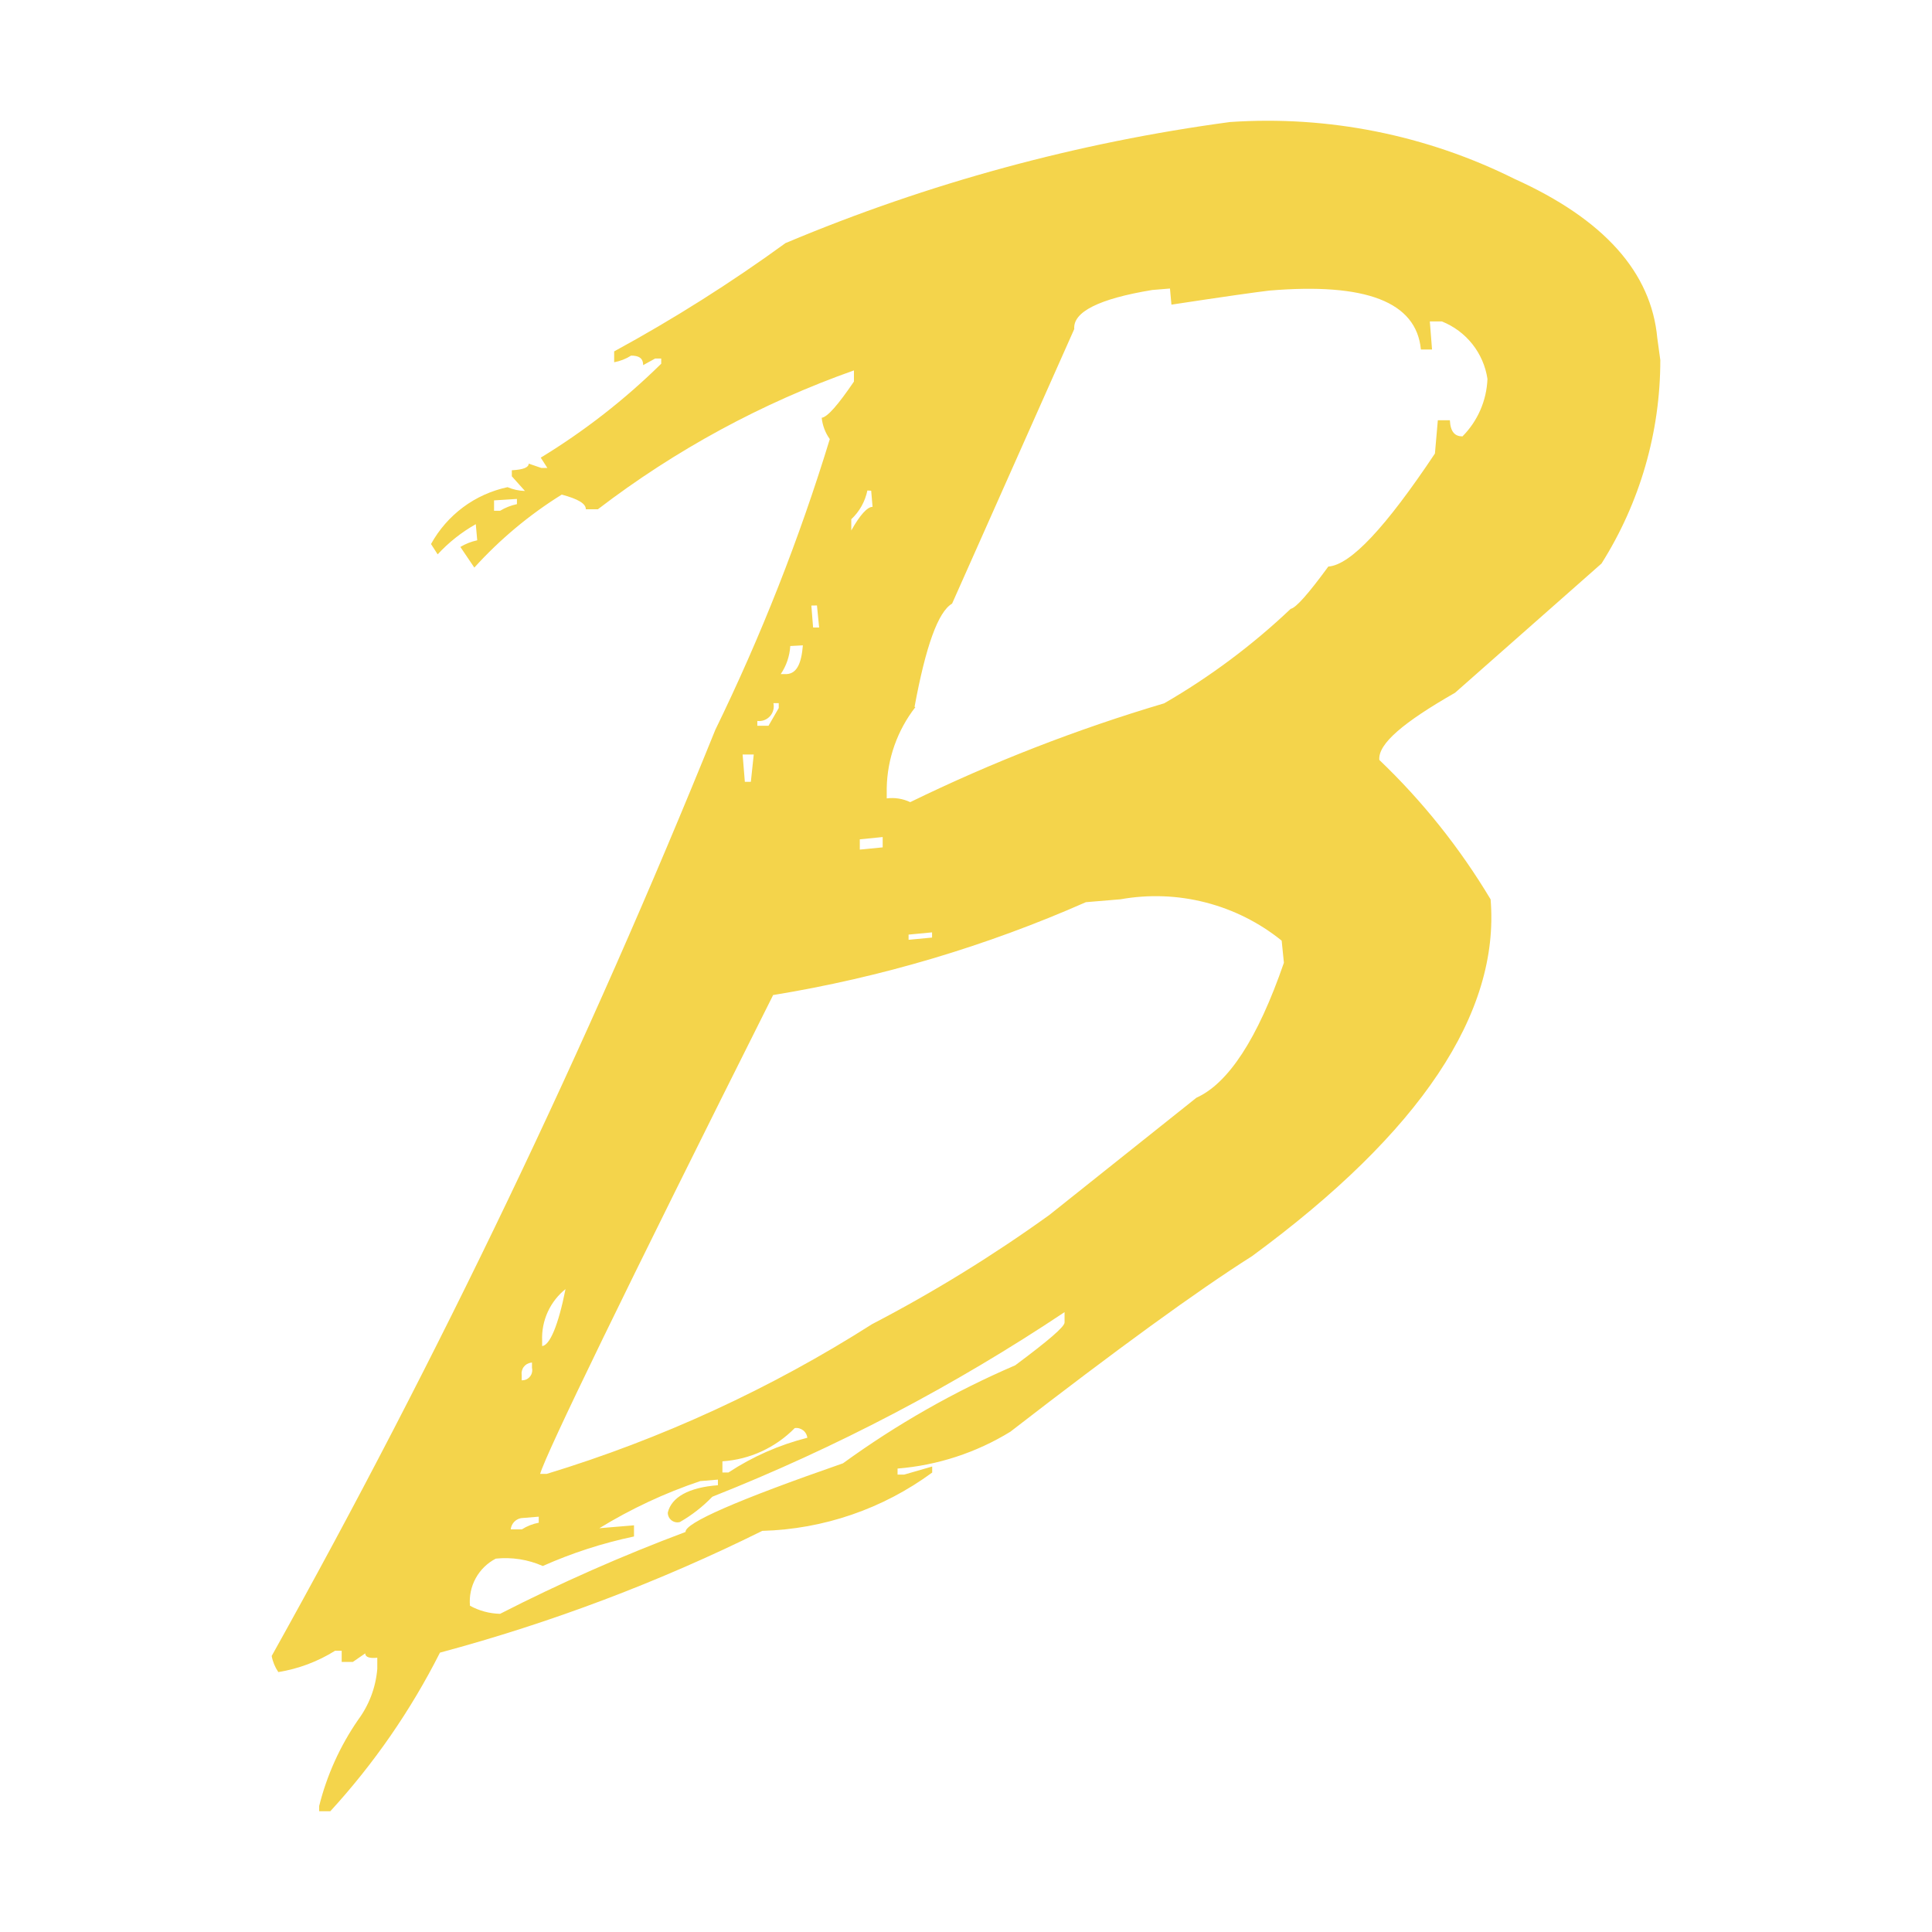
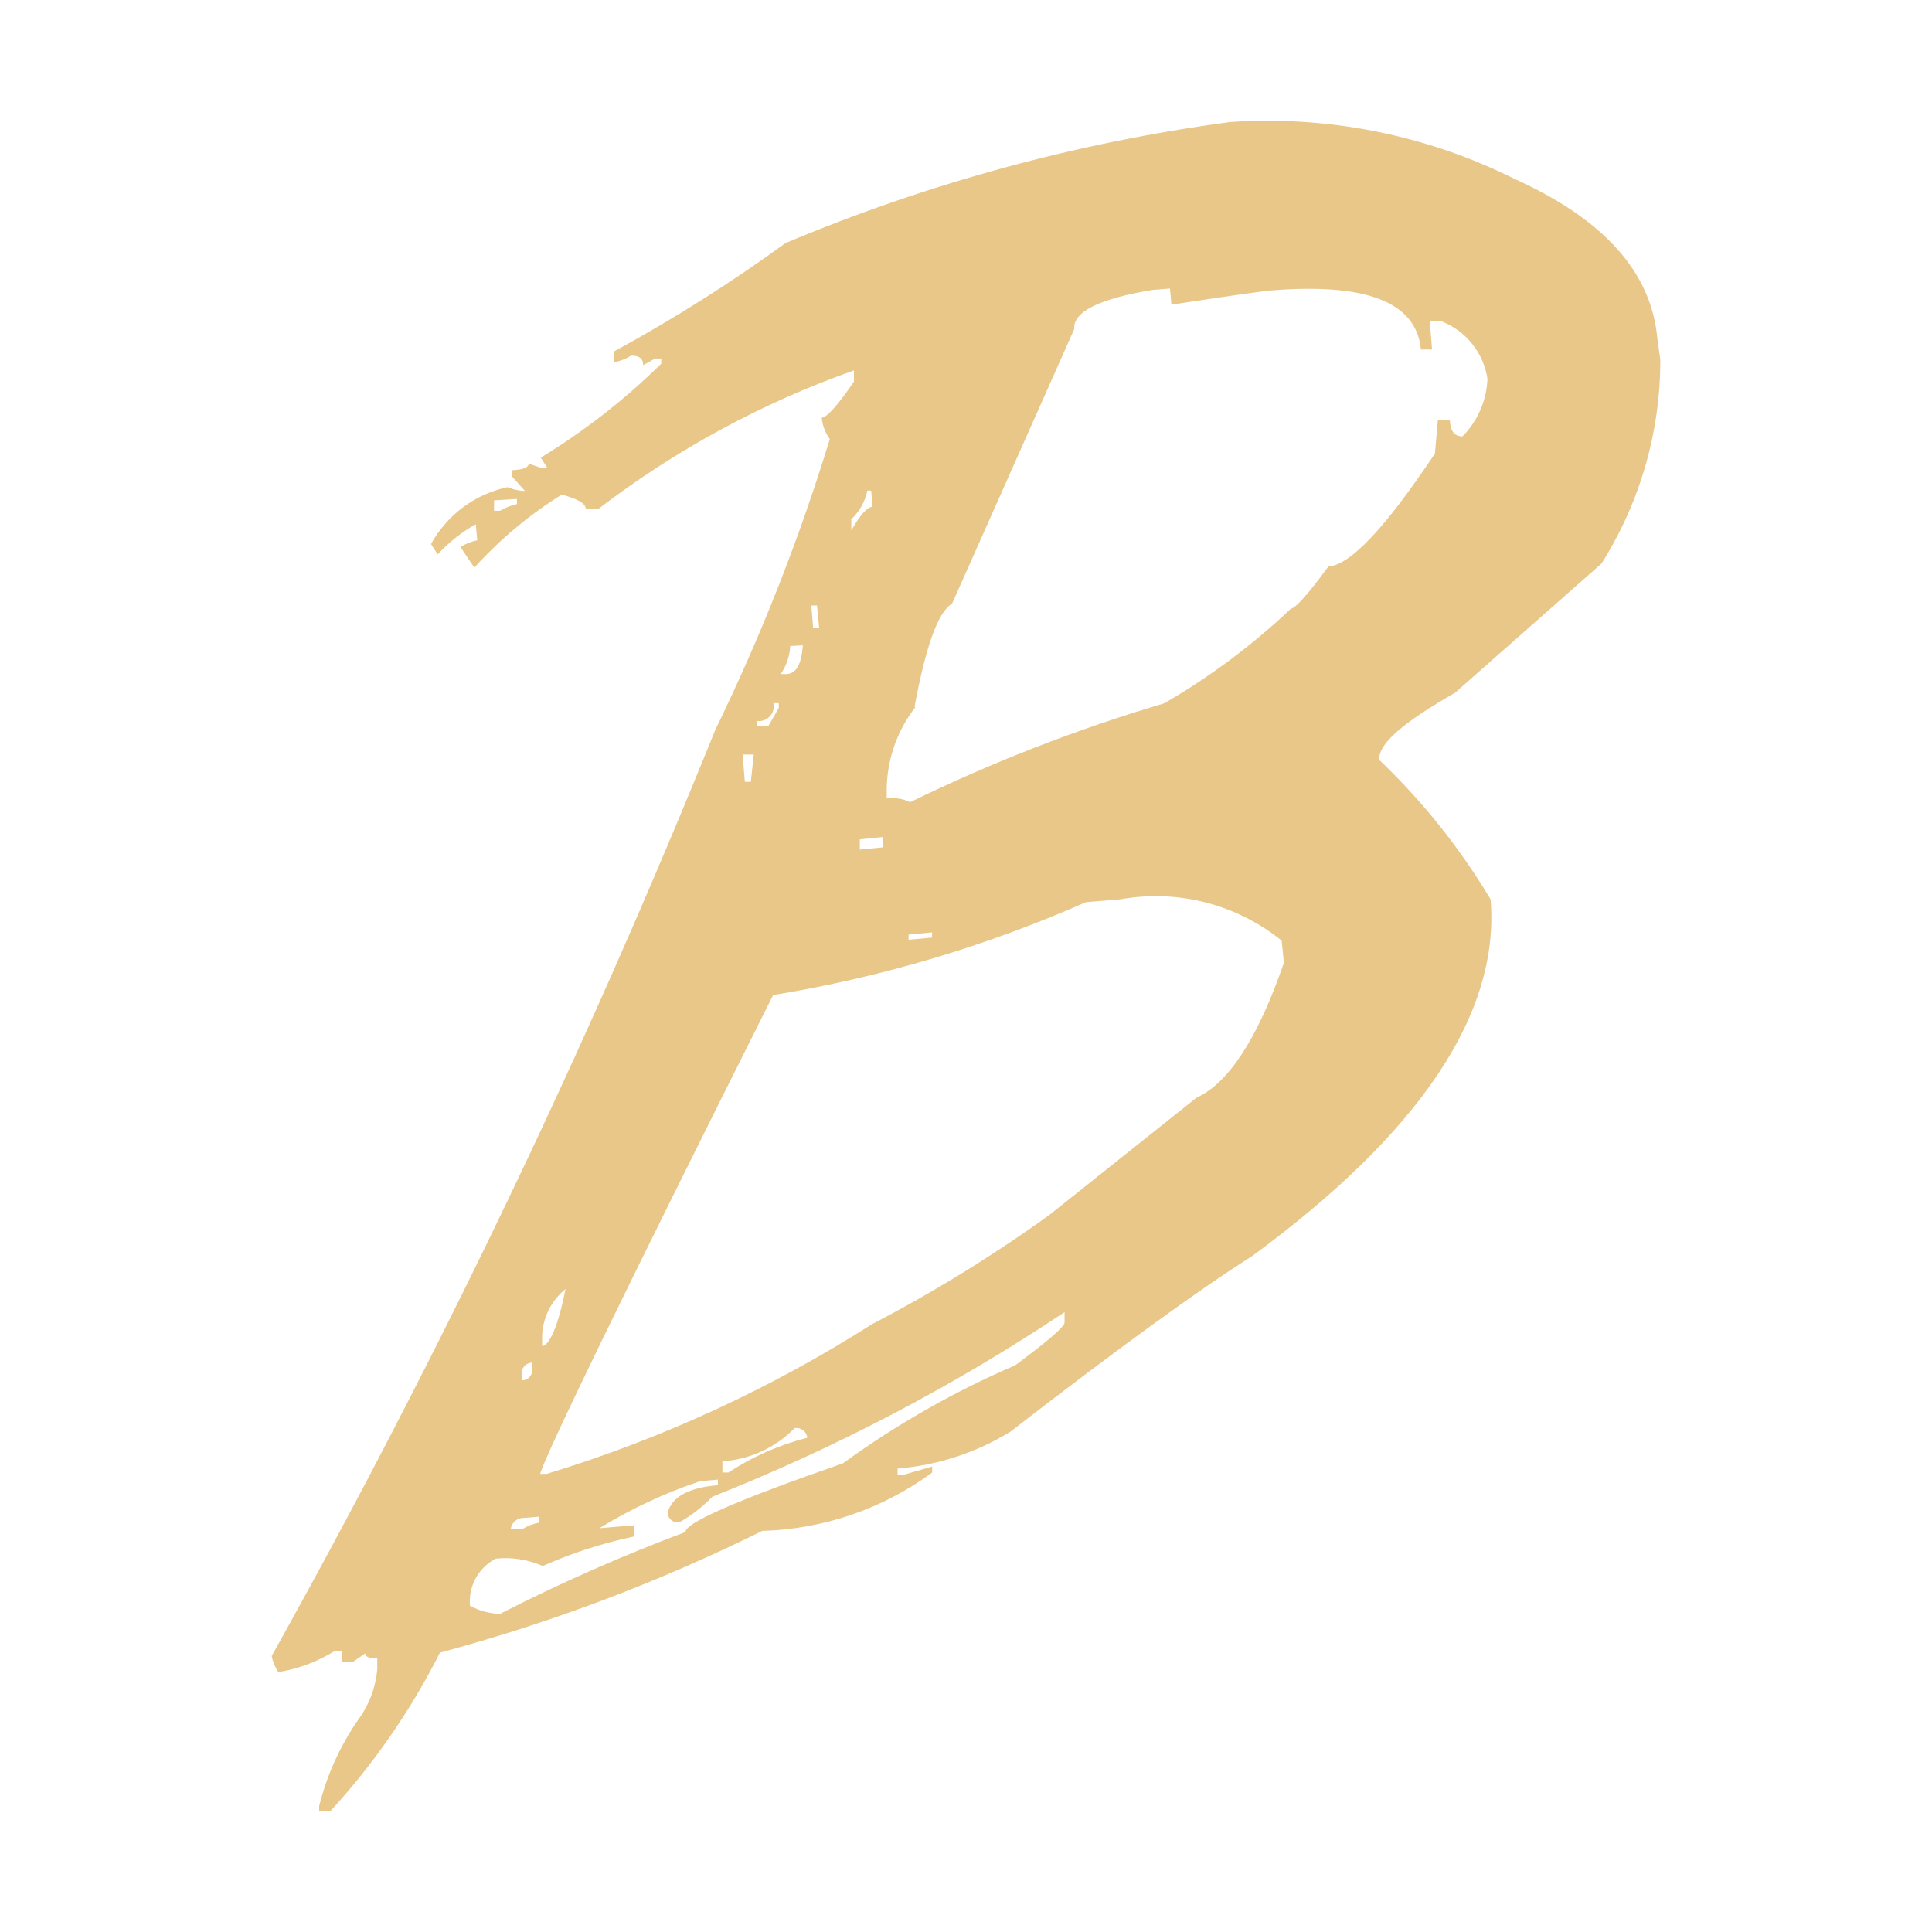
<svg xmlns="http://www.w3.org/2000/svg" width="64" height="64" viewBox="0 0 64 64" fill="none">
-   <path d="M26.025 8.05C24.211 9.369 22.314 10.568 20.345 11.64V12C20.544 11.963 20.735 11.889 20.906 11.78C21.152 11.78 21.305 11.854 21.305 12.096L21.704 11.876H21.904V12.048C20.698 13.236 19.358 14.28 17.913 15.16L18.132 15.502H17.933L17.514 15.358C17.514 15.482 17.342 15.558 16.955 15.578V15.778L17.39 16.264C17.191 16.259 16.996 16.216 16.813 16.138C16.28 16.252 15.778 16.478 15.341 16.803C14.904 17.129 14.541 17.544 14.278 18.022L14.498 18.364C14.863 17.968 15.29 17.63 15.761 17.364L15.809 17.898C15.612 17.94 15.423 18.014 15.25 18.118L15.713 18.802C16.562 17.865 17.536 17.051 18.609 16.384C19.142 16.528 19.407 16.678 19.407 16.87H19.806C22.376 14.902 25.238 13.35 28.288 12.27V12.64C27.755 13.422 27.412 13.812 27.22 13.84C27.247 14.095 27.339 14.338 27.488 14.546C26.477 17.851 25.21 21.071 23.696 24.176C19.441 34.7 14.533 44.947 9 54.856C9.035 55.047 9.11 55.229 9.22 55.39C9.886 55.282 10.527 55.042 11.099 54.684H11.319V55.054H11.688L12.099 54.77C12.099 54.894 12.243 54.942 12.498 54.914V55.284C12.448 55.894 12.228 56.478 11.864 56.97C11.265 57.838 10.828 58.804 10.573 59.826V60H10.942C12.387 58.423 13.609 56.656 14.574 54.746C18.257 53.757 21.833 52.406 25.251 50.712C27.28 50.657 29.244 49.983 30.88 48.78V48.58L29.953 48.848H29.733V48.648C31.056 48.541 32.336 48.123 33.469 47.428C37.003 44.694 39.655 42.764 41.475 41.612C47.063 37.508 49.691 33.552 49.378 29.792C48.362 28.094 47.123 26.54 45.692 25.174C45.644 24.64 46.49 23.928 48.201 22.948L53.052 18.668C54.325 16.652 55.001 14.315 55 11.928L54.9 11.2C54.701 9.028 53.144 7.268 50.17 5.926C47.252 4.471 43.999 3.821 40.747 4.042C35.693 4.721 30.75 6.066 26.047 8.042L26.025 8.05ZM30.296 23.414C30.665 21.414 31.076 20.264 31.539 19.996L35.586 10.9C35.538 10.34 36.385 9.9 38.171 9.606L38.757 9.558L38.805 10.092C40.561 9.824 41.635 9.674 42.046 9.626C45.239 9.358 46.92 9.996 47.069 11.578H47.438L47.365 10.648H47.764C48.16 10.806 48.508 11.064 48.773 11.398C49.038 11.732 49.211 12.13 49.274 12.552C49.246 13.269 48.951 13.948 48.446 14.456C48.201 14.456 48.047 14.312 48.029 13.922H47.63L47.534 15.024C45.902 17.468 44.74 18.716 44.002 18.768C43.342 19.671 42.927 20.138 42.757 20.168C41.487 21.372 40.08 22.423 38.566 23.298C35.676 24.155 32.862 25.25 30.152 26.572C29.91 26.457 29.64 26.414 29.374 26.448V26.1C29.394 25.13 29.727 24.192 30.322 23.426L30.296 23.414ZM17.124 16.528V16.7C16.927 16.742 16.738 16.816 16.566 16.92H16.366V16.576L17.124 16.528ZM28.859 16.256L28.905 16.79C28.733 16.79 28.488 17.058 28.2 17.572V17.2C28.472 16.946 28.658 16.613 28.733 16.248L28.859 16.256ZM27.063 20.056L27.135 20.788H26.935L26.877 20.06L27.063 20.056ZM26.596 21.378C26.548 21.978 26.396 22.308 26.063 22.33H25.863C26.05 22.054 26.159 21.733 26.179 21.4L26.596 21.378ZM25.797 23.282V23.454L25.458 24.042H25.087V23.882C25.164 23.892 25.243 23.883 25.316 23.856C25.389 23.828 25.454 23.784 25.506 23.726C25.559 23.668 25.596 23.599 25.616 23.523C25.636 23.448 25.637 23.368 25.62 23.292H25.796L25.797 23.282ZM24.969 24.994L24.873 25.898H24.674L24.6 24.994H24.969ZM29.24 27.728V28.07L28.482 28.144V27.804L29.24 27.728ZM25.614 32.962C29.182 32.378 32.662 31.345 35.971 29.886L37.119 29.79C38.055 29.623 39.016 29.658 39.936 29.895C40.857 30.131 41.717 30.562 42.457 31.16L42.531 31.892C41.655 34.434 40.679 35.892 39.633 36.364L34.76 40.248C32.892 41.593 30.93 42.802 28.889 43.864C25.537 45.998 21.912 47.667 18.112 48.824H17.893C18.092 48.14 20.647 42.864 25.622 32.94L25.614 32.962ZM30.876 30.886V31.058L30.098 31.132V30.96L30.876 30.886ZM18.737 42.686C18.491 43.932 18.204 44.57 17.959 44.59V44.418C17.944 44.086 18.009 43.756 18.147 43.454C18.286 43.152 18.495 42.888 18.757 42.684L18.737 42.686ZM23.61 49.576C27.699 47.956 31.605 45.908 35.265 43.466V43.808C35.265 43.952 34.73 44.408 33.63 45.228C31.615 46.094 29.701 47.184 27.925 48.474C24.413 49.694 22.682 50.454 22.71 50.748C20.611 51.535 18.562 52.439 16.566 53.46C16.216 53.452 15.874 53.36 15.568 53.192C15.54 52.877 15.606 52.56 15.758 52.282C15.911 52.004 16.141 51.778 16.422 51.632C16.955 51.576 17.491 51.66 17.98 51.876C18.95 51.444 19.964 51.116 21.002 50.898V50.528L19.854 50.624C20.906 49.98 22.026 49.456 23.195 49.064L23.782 49.014V49.2C22.806 49.274 22.245 49.6 22.122 50.104C22.12 50.153 22.131 50.202 22.152 50.247C22.173 50.292 22.204 50.331 22.243 50.361C22.281 50.392 22.327 50.413 22.375 50.423C22.423 50.434 22.473 50.432 22.521 50.42C22.914 50.195 23.273 49.916 23.588 49.59L23.61 49.576ZM17.623 45.136V45.308C17.641 45.385 17.632 45.465 17.598 45.536C17.563 45.607 17.505 45.663 17.434 45.696C17.386 45.716 17.334 45.726 17.282 45.726V45.554C17.274 45.507 17.276 45.458 17.288 45.412C17.299 45.365 17.319 45.321 17.348 45.283C17.376 45.244 17.412 45.212 17.453 45.187C17.494 45.163 17.54 45.147 17.587 45.14L17.623 45.136ZM26.743 47.628C25.815 47.863 24.932 48.251 24.131 48.778H23.931V48.408C24.838 48.348 25.69 47.956 26.326 47.308C26.376 47.3 26.427 47.303 26.476 47.316C26.524 47.33 26.57 47.353 26.609 47.384C26.649 47.416 26.681 47.455 26.704 47.5C26.728 47.545 26.742 47.594 26.745 47.644L26.743 47.628ZM17.26 50.29L17.847 50.242V50.442C17.648 50.479 17.459 50.554 17.288 50.662H16.919C16.928 50.571 16.966 50.486 17.027 50.419C17.089 50.352 17.171 50.307 17.26 50.29Z" fill="#F4D44B" />
+   <path d="M26.025 8.05C24.211 9.369 22.314 10.568 20.345 11.64V12C20.544 11.963 20.735 11.889 20.906 11.78C21.152 11.78 21.305 11.854 21.305 12.096L21.704 11.876H21.904V12.048C20.698 13.236 19.358 14.28 17.913 15.16L18.132 15.502H17.933L17.514 15.358C17.514 15.482 17.342 15.558 16.955 15.578V15.778L17.39 16.264C17.191 16.259 16.996 16.216 16.813 16.138C16.28 16.252 15.778 16.478 15.341 16.803C14.904 17.129 14.541 17.544 14.278 18.022L14.498 18.364C14.863 17.968 15.29 17.63 15.761 17.364L15.809 17.898C15.612 17.94 15.423 18.014 15.25 18.118L15.713 18.802C16.562 17.865 17.536 17.051 18.609 16.384C19.142 16.528 19.407 16.678 19.407 16.87H19.806C22.376 14.902 25.238 13.35 28.288 12.27V12.64C27.755 13.422 27.412 13.812 27.22 13.84C27.247 14.095 27.339 14.338 27.488 14.546C26.477 17.851 25.21 21.071 23.696 24.176C19.441 34.7 14.533 44.947 9 54.856C9.035 55.047 9.11 55.229 9.22 55.39C9.886 55.282 10.527 55.042 11.099 54.684H11.319V55.054H11.688L12.099 54.77C12.099 54.894 12.243 54.942 12.498 54.914V55.284C12.448 55.894 12.228 56.478 11.864 56.97C11.265 57.838 10.828 58.804 10.573 59.826V60H10.942C12.387 58.423 13.609 56.656 14.574 54.746C18.257 53.757 21.833 52.406 25.251 50.712C27.28 50.657 29.244 49.983 30.88 48.78V48.58L29.953 48.848H29.733V48.648C31.056 48.541 32.336 48.123 33.469 47.428C37.003 44.694 39.655 42.764 41.475 41.612C47.063 37.508 49.691 33.552 49.378 29.792C48.362 28.094 47.123 26.54 45.692 25.174C45.644 24.64 46.49 23.928 48.201 22.948L53.052 18.668C54.325 16.652 55.001 14.315 55 11.928L54.9 11.2C54.701 9.028 53.144 7.268 50.17 5.926C47.252 4.471 43.999 3.821 40.747 4.042C35.693 4.721 30.75 6.066 26.047 8.042L26.025 8.05ZM30.296 23.414C30.665 21.414 31.076 20.264 31.539 19.996L35.586 10.9C35.538 10.34 36.385 9.9 38.171 9.606L38.757 9.558L38.805 10.092C40.561 9.824 41.635 9.674 42.046 9.626C45.239 9.358 46.92 9.996 47.069 11.578H47.438L47.365 10.648H47.764C48.16 10.806 48.508 11.064 48.773 11.398C49.038 11.732 49.211 12.13 49.274 12.552C49.246 13.269 48.951 13.948 48.446 14.456C48.201 14.456 48.047 14.312 48.029 13.922H47.63L47.534 15.024C45.902 17.468 44.74 18.716 44.002 18.768C43.342 19.671 42.927 20.138 42.757 20.168C41.487 21.372 40.08 22.423 38.566 23.298C35.676 24.155 32.862 25.25 30.152 26.572C29.91 26.457 29.64 26.414 29.374 26.448V26.1C29.394 25.13 29.727 24.192 30.322 23.426L30.296 23.414ZM17.124 16.528V16.7C16.927 16.742 16.738 16.816 16.566 16.92H16.366V16.576L17.124 16.528ZM28.859 16.256L28.905 16.79C28.733 16.79 28.488 17.058 28.2 17.572V17.2C28.472 16.946 28.658 16.613 28.733 16.248L28.859 16.256ZM27.063 20.056L27.135 20.788H26.935L26.877 20.06L27.063 20.056ZM26.596 21.378C26.548 21.978 26.396 22.308 26.063 22.33H25.863C26.05 22.054 26.159 21.733 26.179 21.4L26.596 21.378ZM25.797 23.282V23.454L25.458 24.042H25.087V23.882C25.164 23.892 25.243 23.883 25.316 23.856C25.389 23.828 25.454 23.784 25.506 23.726C25.559 23.668 25.596 23.599 25.616 23.523C25.636 23.448 25.637 23.368 25.62 23.292H25.796L25.797 23.282ZM24.969 24.994L24.873 25.898H24.674L24.6 24.994H24.969ZM29.24 27.728V28.07L28.482 28.144V27.804L29.24 27.728ZM25.614 32.962C29.182 32.378 32.662 31.345 35.971 29.886L37.119 29.79C38.055 29.623 39.016 29.658 39.936 29.895C40.857 30.131 41.717 30.562 42.457 31.16L42.531 31.892C41.655 34.434 40.679 35.892 39.633 36.364L34.76 40.248C32.892 41.593 30.93 42.802 28.889 43.864C25.537 45.998 21.912 47.667 18.112 48.824H17.893C18.092 48.14 20.647 42.864 25.622 32.94L25.614 32.962ZM30.876 30.886V31.058L30.098 31.132V30.96L30.876 30.886ZM18.737 42.686C18.491 43.932 18.204 44.57 17.959 44.59V44.418C17.944 44.086 18.009 43.756 18.147 43.454C18.286 43.152 18.495 42.888 18.757 42.684L18.737 42.686ZM23.61 49.576C27.699 47.956 31.605 45.908 35.265 43.466V43.808C35.265 43.952 34.73 44.408 33.63 45.228C31.615 46.094 29.701 47.184 27.925 48.474C24.413 49.694 22.682 50.454 22.71 50.748C20.611 51.535 18.562 52.439 16.566 53.46C16.216 53.452 15.874 53.36 15.568 53.192C15.54 52.877 15.606 52.56 15.758 52.282C15.911 52.004 16.141 51.778 16.422 51.632C16.955 51.576 17.491 51.66 17.98 51.876C18.95 51.444 19.964 51.116 21.002 50.898V50.528L19.854 50.624C20.906 49.98 22.026 49.456 23.195 49.064L23.782 49.014V49.2C22.806 49.274 22.245 49.6 22.122 50.104C22.12 50.153 22.131 50.202 22.152 50.247C22.173 50.292 22.204 50.331 22.243 50.361C22.281 50.392 22.327 50.413 22.375 50.423C22.423 50.434 22.473 50.432 22.521 50.42C22.914 50.195 23.273 49.916 23.588 49.59L23.61 49.576ZM17.623 45.136V45.308C17.641 45.385 17.632 45.465 17.598 45.536C17.563 45.607 17.505 45.663 17.434 45.696C17.386 45.716 17.334 45.726 17.282 45.726V45.554C17.274 45.507 17.276 45.458 17.288 45.412C17.299 45.365 17.319 45.321 17.348 45.283C17.376 45.244 17.412 45.212 17.453 45.187C17.494 45.163 17.54 45.147 17.587 45.14L17.623 45.136ZM26.743 47.628C25.815 47.863 24.932 48.251 24.131 48.778H23.931V48.408C24.838 48.348 25.69 47.956 26.326 47.308C26.376 47.3 26.427 47.303 26.476 47.316C26.524 47.33 26.57 47.353 26.609 47.384C26.649 47.416 26.681 47.455 26.704 47.5C26.728 47.545 26.742 47.594 26.745 47.644L26.743 47.628ZM17.26 50.29L17.847 50.242V50.442C17.648 50.479 17.459 50.554 17.288 50.662H16.919C16.928 50.571 16.966 50.486 17.027 50.419C17.089 50.352 17.171 50.307 17.26 50.29Z" fill="#E8C789" />
</svg>
